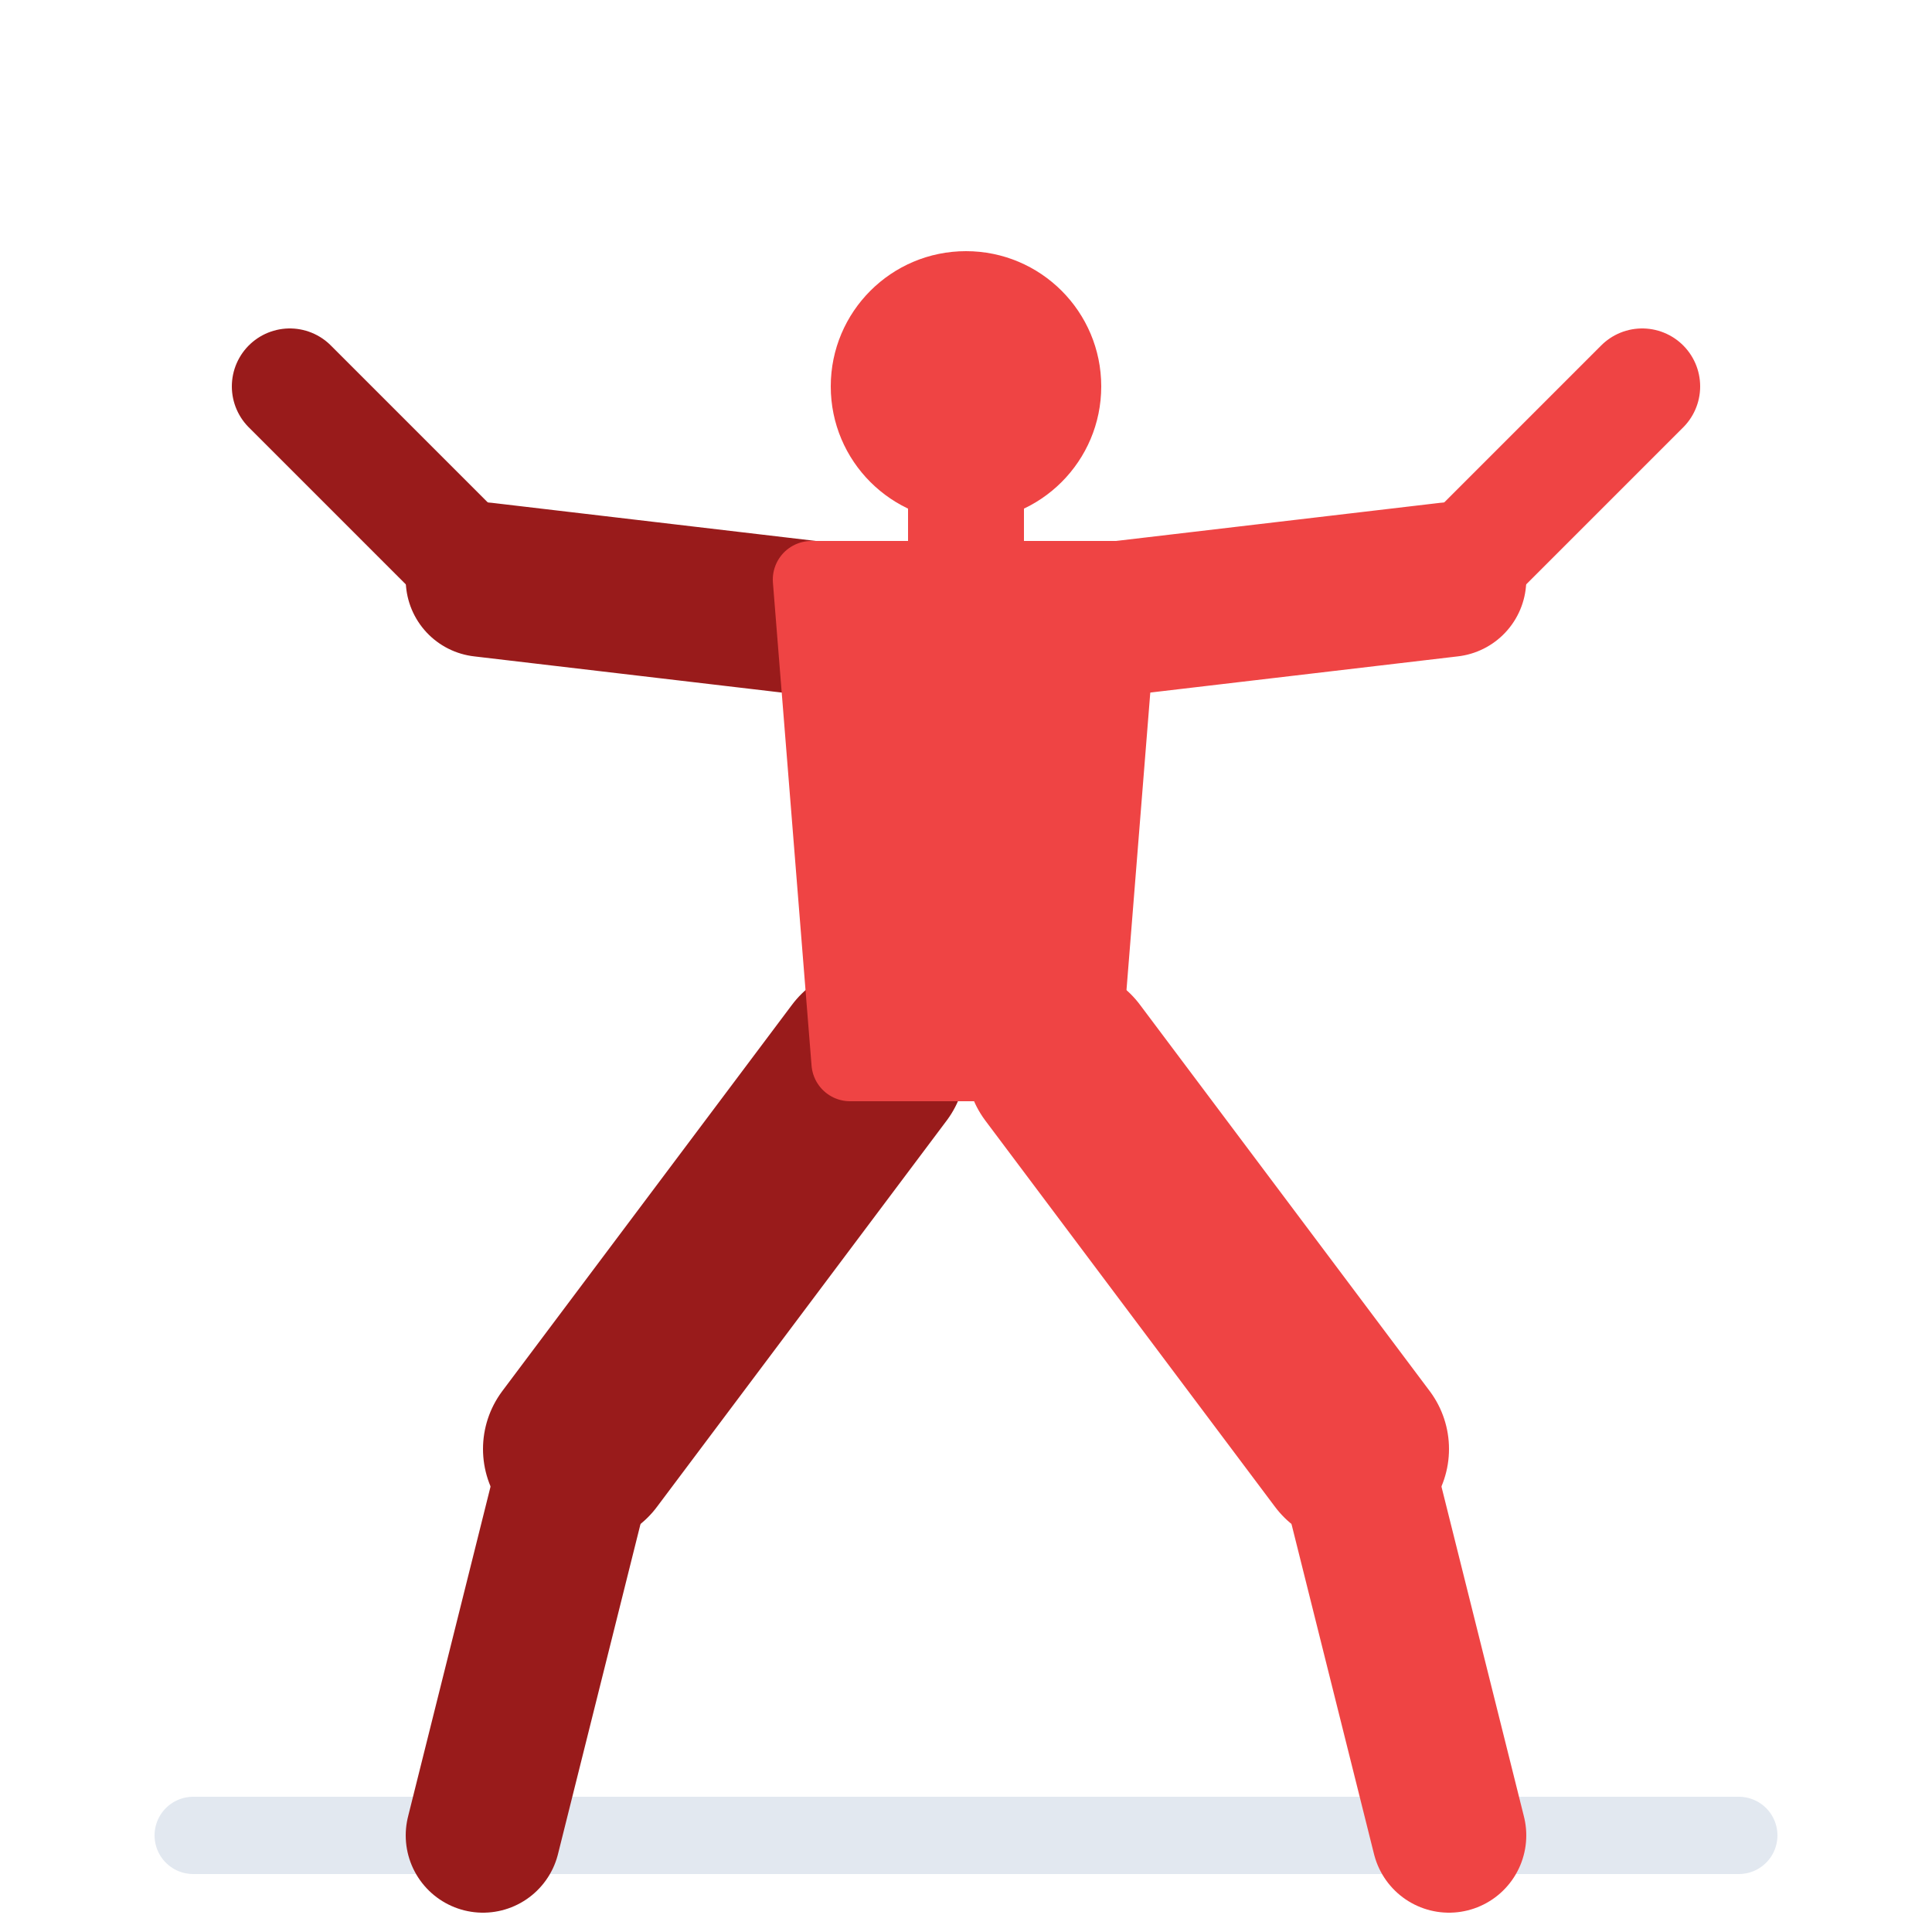
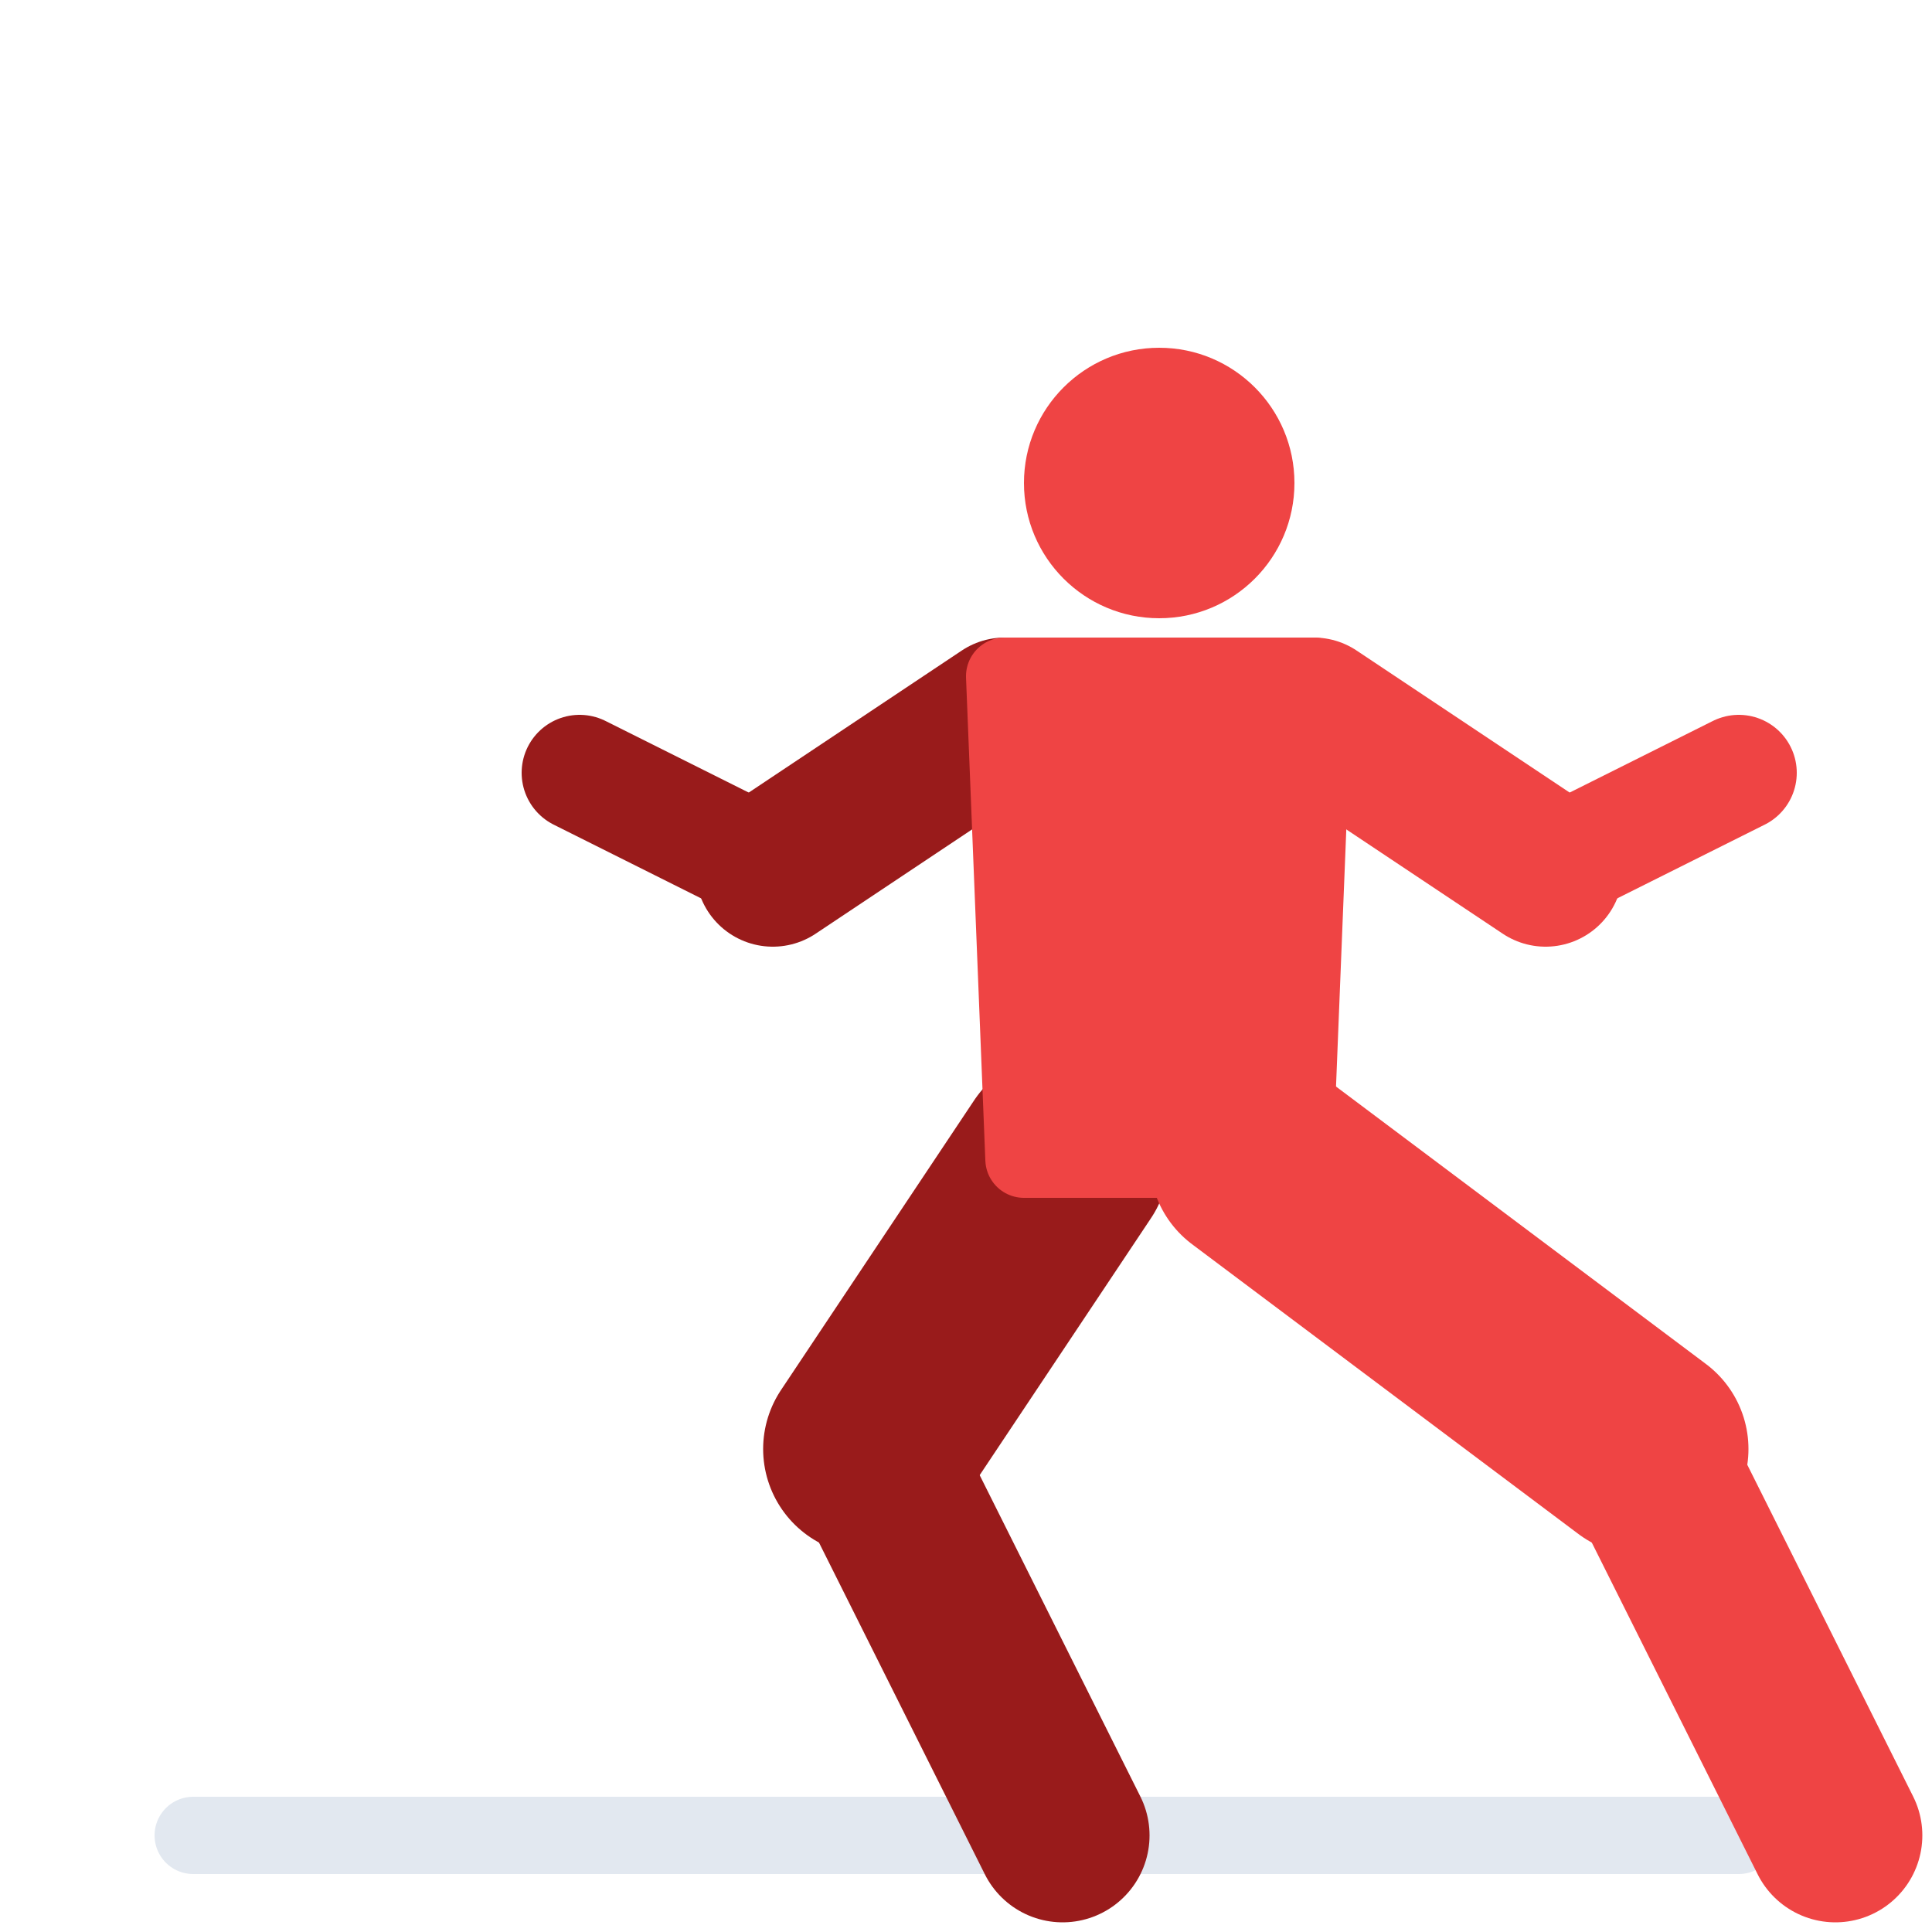
<svg xmlns="http://www.w3.org/2000/svg" viewBox="0 0 100 100" style="color: #ef4444">
  <g stroke-linejoin="round">
    <line x1="10" y1="95" x2="90" y2="95" stroke="#e2e8f0" stroke-width="4" stroke-linecap="round" />
-     <line x1="45" y1="55" x2="30" y2="75" stroke="#991b1b" stroke-width="10" stroke-linecap="round" />
-     <circle cx="30" cy="75" r="4.5" fill="#991b1b" />
-     <line x1="30" y1="75" x2="25" y2="95" stroke="#991b1b" stroke-width="8" stroke-linecap="round" />
-     <circle cx="25" cy="95" r="3.6" fill="#991b1b" />
-     <line x1="42" y1="32" x2="25" y2="30" stroke="#991b1b" stroke-width="8" stroke-linecap="round" />
-     <circle cx="25" cy="30" r="3.6" fill="#991b1b" />
-     <line x1="25" y1="30" x2="15" y2="20" stroke="#991b1b" stroke-width="6" stroke-linecap="round" />
-     <circle cx="15" cy="20" r="2.7" fill="#991b1b" />
-     <circle cx="50" cy="20" r="7" fill="#ef4444" />
-     <line x1="50" y1="20" x2="50" y2="30" stroke="#ef4444" stroke-width="6" />
-     <path d="M42 30 L58 30 L56 55 L44 55 Z" fill="#ef4444" stroke="#ef4444" stroke-width="4" stroke-linejoin="round" />
-     <line x1="55" y1="55" x2="70" y2="75" stroke="#ef4444" stroke-width="10" stroke-linecap="round" />
-     <circle cx="70" cy="75" r="4.5" fill="#ef4444" />
-     <line x1="70" y1="75" x2="75" y2="95" stroke="#ef4444" stroke-width="8" stroke-linecap="round" />
-     <circle cx="75" cy="95" r="3.6" fill="#ef4444" />
-     <line x1="58" y1="32" x2="75" y2="30" stroke="#ef4444" stroke-width="8" stroke-linecap="round" />
-     <circle cx="75" cy="30" r="3.6" fill="#ef4444" />
-     <line x1="75" y1="30" x2="85" y2="20" stroke="#ef4444" stroke-width="6" stroke-linecap="round" />
-     <circle cx="85" cy="20" r="2.7" fill="#ef4444" />
+     <line x1="55" y1="60" x2="45" y2="75" stroke="#991b1b" stroke-width="11" stroke-linecap="round" />
+     <circle cx="45" cy="75" r="4.95" fill="#991b1b" />
+     <line x1="45" y1="75" x2="55" y2="95" stroke="#991b1b" stroke-width="9" stroke-linecap="round" />
+     <circle cx="55" cy="95" r="4.05" fill="#991b1b" />
+     <line x1="52" y1="37" x2="40" y2="45" stroke="#991b1b" stroke-width="8" stroke-linecap="round" />
+     <circle cx="40" cy="45" r="3.6" fill="#991b1b" />
+     <line x1="40" y1="45" x2="30" y2="40" stroke="#991b1b" stroke-width="6" stroke-linecap="round" />
+     <circle cx="30" cy="40" r="2.7" fill="#991b1b" />
+     <circle cx="60" cy="25" r="7" fill="#ef4444" />
+     <path d="M52 35 L68 35 L67 60 L53 60 Z" fill="#ef4444" stroke="#ef4444" stroke-width="4" stroke-linejoin="round" />
+     <line x1="65" y1="60" x2="85" y2="75" stroke="#ef4444" stroke-width="11" stroke-linecap="round" />
+     <circle cx="85" cy="75" r="4.95" fill="#ef4444" />
+     <line x1="85" y1="75" x2="95" y2="95" stroke="#ef4444" stroke-width="9" stroke-linecap="round" />
+     <circle cx="95" cy="95" r="4.05" fill="#ef4444" />
+     <line x1="68" y1="37" x2="80" y2="45" stroke="#ef4444" stroke-width="8" stroke-linecap="round" />
+     <circle cx="80" cy="45" r="3.6" fill="#ef4444" />
+     <line x1="80" y1="45" x2="90" y2="40" stroke="#ef4444" stroke-width="6" stroke-linecap="round" />
+     <circle cx="90" cy="40" r="2.7" fill="#ef4444" />
  </g>
</svg>
